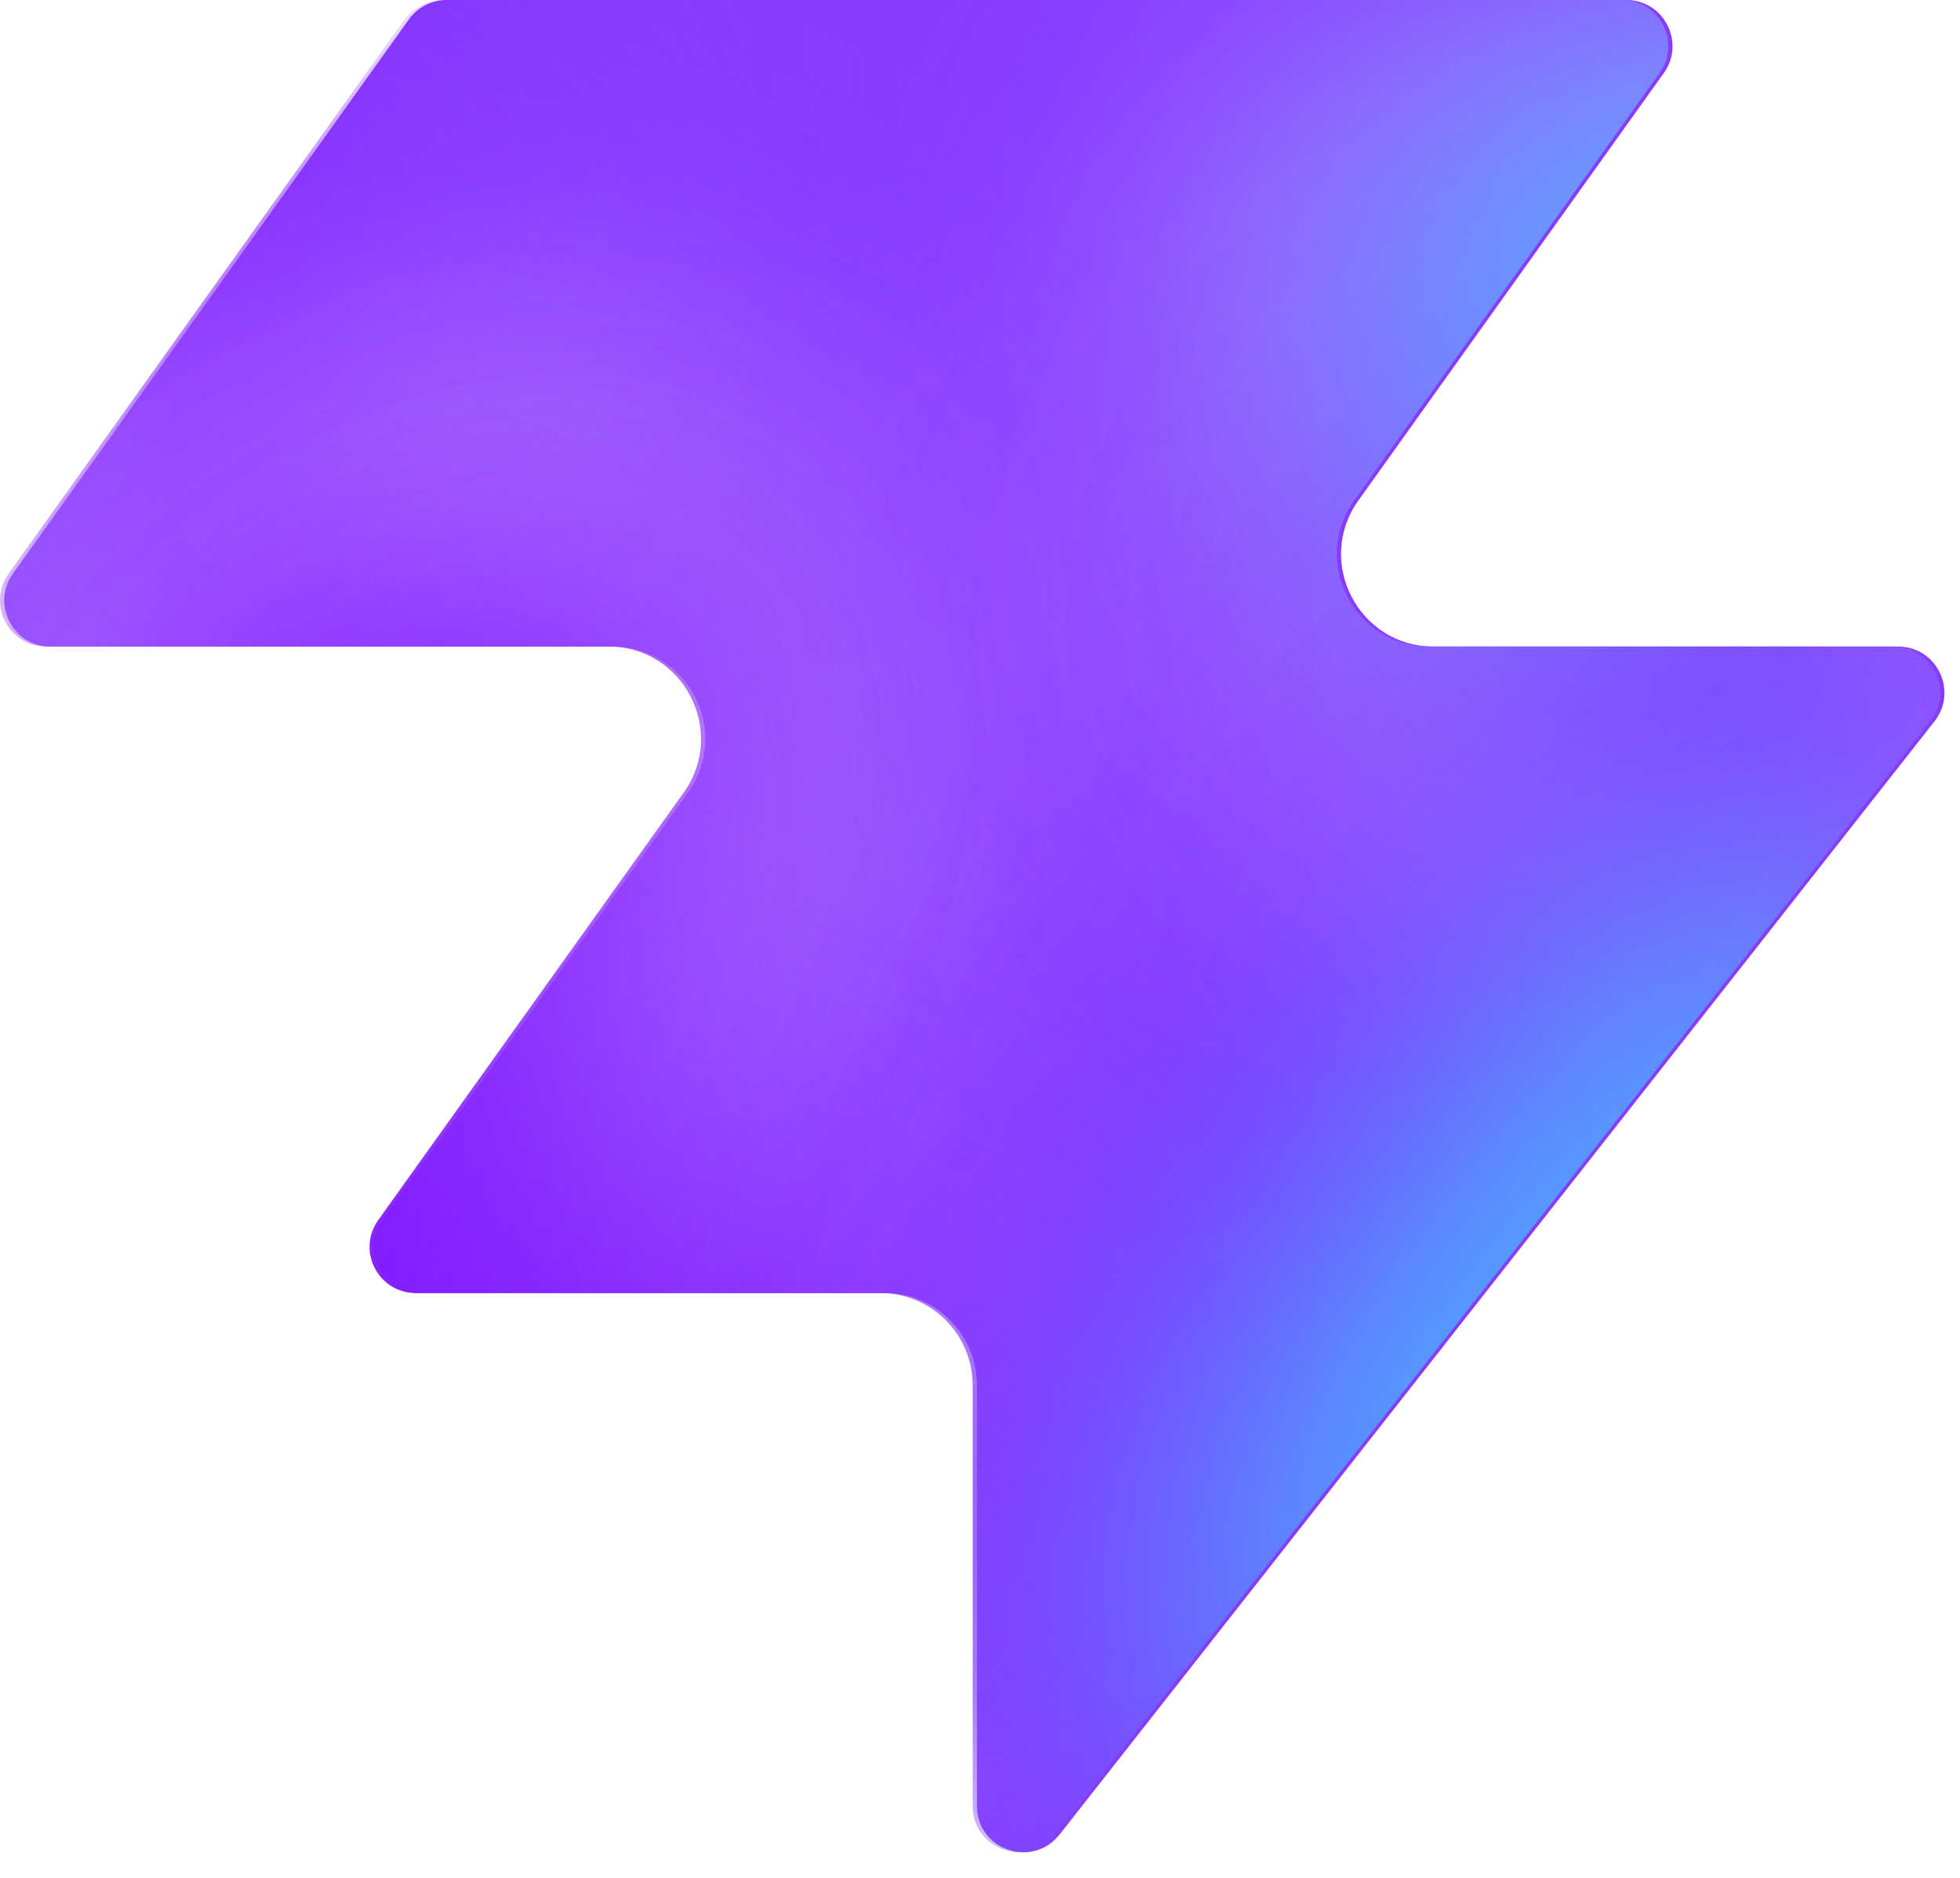
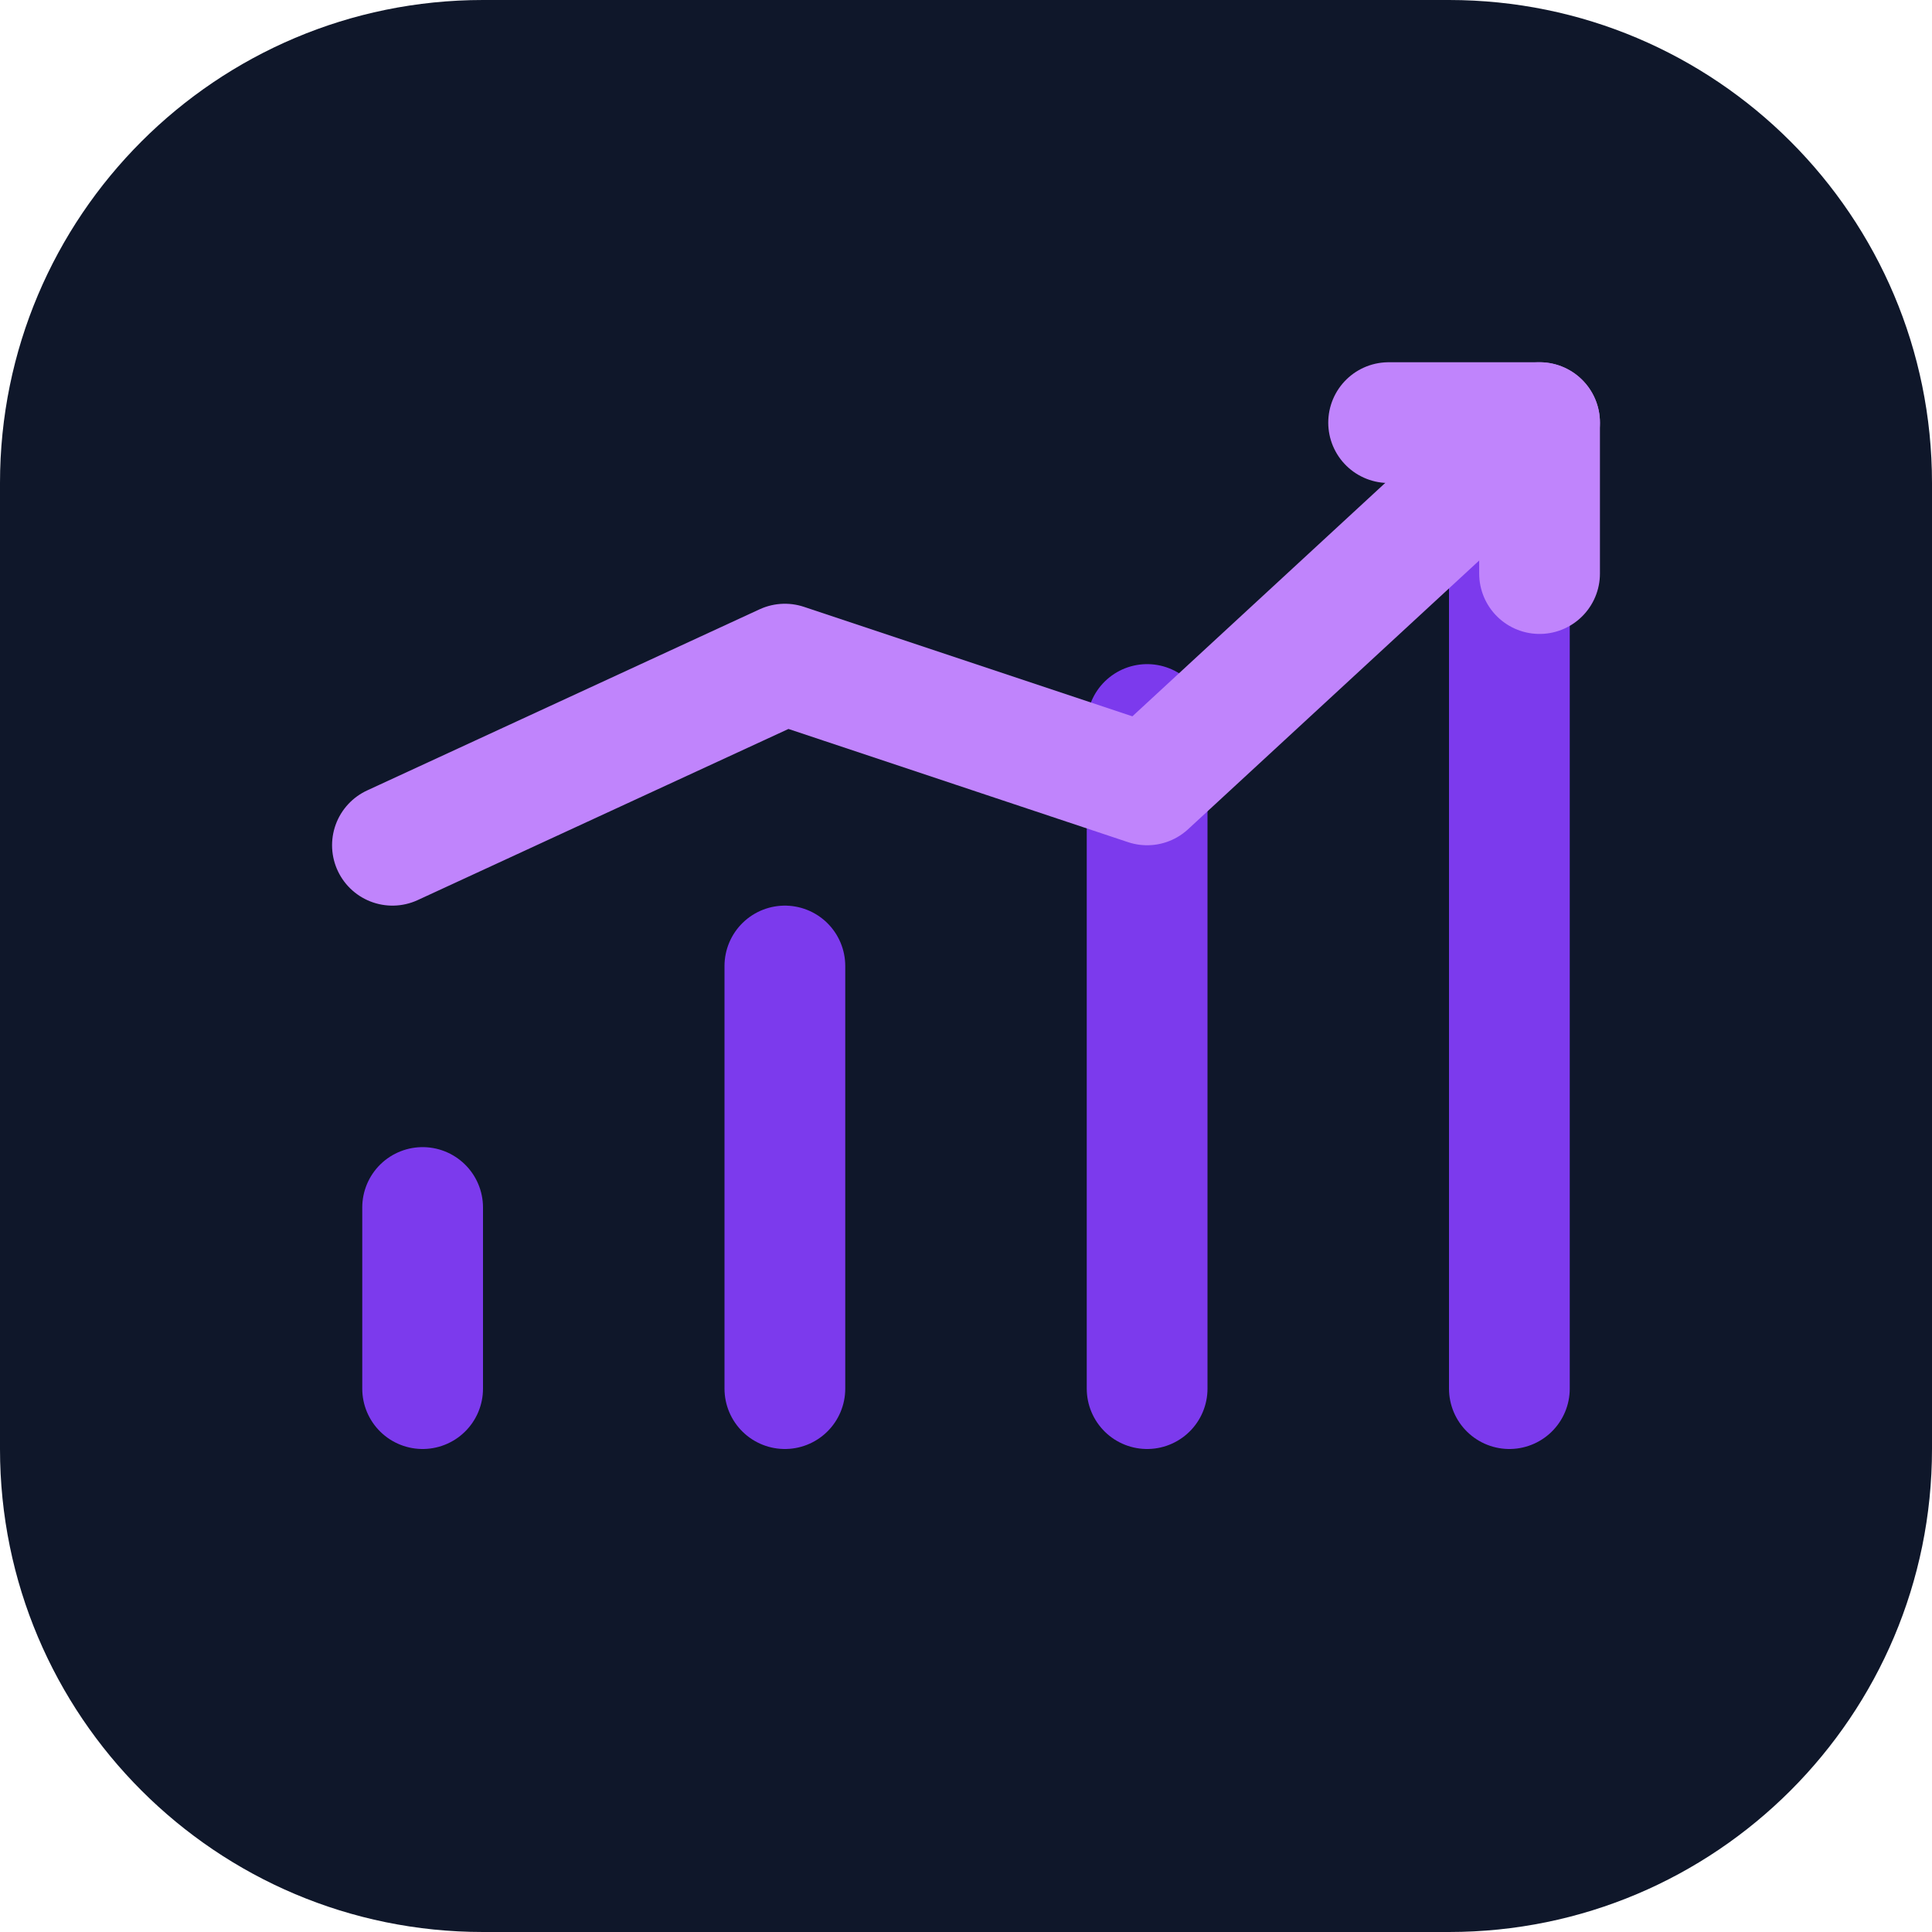
- <svg xmlns="http://www.w3.org/2000/svg" width="48" height="46" fill="none" viewBox="0 0 48 46">
-   <path fill="#863bff" d="M25.946 44.938c-.664.845-2.021.375-2.021-.698V33.937a2.26 2.26 0 0 0-2.262-2.262H10.287c-.92 0-1.456-1.04-.92-1.788l7.48-10.471c1.07-1.497 0-3.578-1.842-3.578H1.237c-.92 0-1.456-1.04-.92-1.788L10.013.474c.214-.297.556-.474.92-.474h28.894c.92 0 1.456 1.04.92 1.788l-7.48 10.471c-1.07 1.498 0 3.579 1.842 3.579h11.377c.943 0 1.473 1.088.89 1.83L25.947 44.94z" style="fill:#863bff;fill:color(display-p3 .525 .23 1);fill-opacity:1" />
-   <mask id="a" width="48" height="46" x="0" y="0" maskUnits="userSpaceOnUse" style="mask-type:alpha">
-     <path fill="#000" d="M25.842 44.938c-.664.844-2.021.375-2.021-.698V33.937a2.26 2.26 0 0 0-2.262-2.262H10.183c-.92 0-1.456-1.04-.92-1.788l7.48-10.471c1.07-1.498 0-3.579-1.842-3.579H1.133c-.92 0-1.456-1.04-.92-1.787L9.91.473c.214-.297.556-.474.92-.474h28.894c.92 0 1.456 1.04.92 1.788l-7.48 10.471c-1.07 1.498 0 3.578 1.842 3.578h11.377c.943 0 1.473 1.088.89 1.832L25.843 44.94z" style="fill:#000;fill-opacity:1" />
-   </mask>
-   <g mask="url(#a)">
-     <g filter="url(#b)">
-       <ellipse cx="5.508" cy="14.704" fill="#ede6ff" rx="5.508" ry="14.704" style="fill:#ede6ff;fill:color(display-p3 .927 .903 1);fill-opacity:1" transform="matrix(.00324 1 1 -.00324 -4.47 31.516)" />
-     </g>
-     <g filter="url(#c)">
-       <ellipse cx="10.399" cy="29.851" fill="#ede6ff" rx="10.399" ry="29.851" style="fill:#ede6ff;fill:color(display-p3 .927 .903 1);fill-opacity:1" transform="matrix(.00324 1 1 -.00324 -39.328 7.883)" />
-     </g>
-     <g filter="url(#d)">
-       <ellipse cx="5.508" cy="30.487" fill="#7e14ff" rx="5.508" ry="30.487" style="fill:#7e14ff;fill:color(display-p3 .492 .077 1);fill-opacity:1" transform="rotate(89.814 -25.913 -14.639)scale(1 -1)" />
-     </g>
-     <g filter="url(#e)">
-       <ellipse cx="5.508" cy="30.599" fill="#7e14ff" rx="5.508" ry="30.599" style="fill:#7e14ff;fill:color(display-p3 .492 .077 1);fill-opacity:1" transform="rotate(89.814 -32.644 -3.334)scale(1 -1)" />
-     </g>
-     <g filter="url(#f)">
-       <ellipse cx="5.508" cy="30.599" fill="#7e14ff" rx="5.508" ry="30.599" style="fill:#7e14ff;fill:color(display-p3 .492 .077 1);fill-opacity:1" transform="matrix(.00324 1 1 -.00324 -34.34 30.47)" />
-     </g>
-     <g filter="url(#g)">
-       <ellipse cx="14.072" cy="22.078" fill="#ede6ff" rx="14.072" ry="22.078" style="fill:#ede6ff;fill:color(display-p3 .927 .903 1);fill-opacity:1" transform="rotate(93.35 24.506 48.493)scale(-1 1)" />
-     </g>
-     <g filter="url(#h)">
-       <ellipse cx="3.47" cy="21.501" fill="#7e14ff" rx="3.47" ry="21.501" style="fill:#7e14ff;fill:color(display-p3 .492 .077 1);fill-opacity:1" transform="rotate(89.009 28.708 47.59)scale(-1 1)" />
-     </g>
-     <g filter="url(#i)">
-       <ellipse cx="3.47" cy="21.501" fill="#7e14ff" rx="3.47" ry="21.501" style="fill:#7e14ff;fill:color(display-p3 .492 .077 1);fill-opacity:1" transform="rotate(89.009 28.708 47.59)scale(-1 1)" />
-     </g>
-     <g filter="url(#j)">
-       <ellipse cx=".387" cy="8.972" fill="#7e14ff" rx="4.407" ry="29.108" style="fill:#7e14ff;fill:color(display-p3 .492 .077 1);fill-opacity:1" transform="rotate(39.51 .387 8.972)" />
-     </g>
-     <g filter="url(#k)">
-       <ellipse cx="47.523" cy="-6.092" fill="#7e14ff" rx="4.407" ry="29.108" style="fill:#7e14ff;fill:color(display-p3 .492 .077 1);fill-opacity:1" transform="rotate(37.892 47.523 -6.092)" />
-     </g>
-     <g filter="url(#l)">
-       <ellipse cx="41.412" cy="6.333" fill="#47bfff" rx="5.971" ry="9.665" style="fill:#47bfff;fill:color(display-p3 .28 .748 1);fill-opacity:1" transform="rotate(37.892 41.412 6.333)" />
-     </g>
-     <g filter="url(#m)">
-       <ellipse cx="-1.879" cy="38.332" fill="#7e14ff" rx="4.407" ry="29.108" style="fill:#7e14ff;fill:color(display-p3 .492 .077 1);fill-opacity:1" transform="rotate(37.892 -1.88 38.332)" />
-     </g>
-     <g filter="url(#n)">
-       <ellipse cx="-1.879" cy="38.332" fill="#7e14ff" rx="4.407" ry="29.108" style="fill:#7e14ff;fill:color(display-p3 .492 .077 1);fill-opacity:1" transform="rotate(37.892 -1.88 38.332)" />
-     </g>
-     <g filter="url(#o)">
-       <ellipse cx="35.651" cy="29.907" fill="#7e14ff" rx="4.407" ry="29.108" style="fill:#7e14ff;fill:color(display-p3 .492 .077 1);fill-opacity:1" transform="rotate(37.892 35.651 29.907)" />
-     </g>
-     <g filter="url(#p)">
-       <ellipse cx="38.418" cy="32.4" fill="#47bfff" rx="5.971" ry="15.297" style="fill:#47bfff;fill:color(display-p3 .28 .748 1);fill-opacity:1" transform="rotate(37.892 38.418 32.4)" />
-     </g>
-   </g>
-   <defs>
-     <filter id="b" width="60.045" height="41.654" x="-19.77" y="16.149" color-interpolation-filters="sRGB" filterUnits="userSpaceOnUse">
-       <feFlood flood-opacity="0" result="BackgroundImageFix" />
-       <feBlend in="SourceGraphic" in2="BackgroundImageFix" result="shape" />
-       <feGaussianBlur result="effect1_foregroundBlur_2002_17158" stdDeviation="7.659" />
-     </filter>
-     <filter id="c" width="90.34" height="51.437" x="-54.613" y="-7.533" color-interpolation-filters="sRGB" filterUnits="userSpaceOnUse">
-       <feFlood flood-opacity="0" result="BackgroundImageFix" />
-       <feBlend in="SourceGraphic" in2="BackgroundImageFix" result="shape" />
-       <feGaussianBlur result="effect1_foregroundBlur_2002_17158" stdDeviation="7.659" />
-     </filter>
-     <filter id="d" width="79.355" height="29.4" x="-49.64" y="2.03" color-interpolation-filters="sRGB" filterUnits="userSpaceOnUse">
-       <feFlood flood-opacity="0" result="BackgroundImageFix" />
-       <feBlend in="SourceGraphic" in2="BackgroundImageFix" result="shape" />
-       <feGaussianBlur result="effect1_foregroundBlur_2002_17158" stdDeviation="4.596" />
-     </filter>
-     <filter id="e" width="79.579" height="29.4" x="-45.045" y="20.029" color-interpolation-filters="sRGB" filterUnits="userSpaceOnUse">
-       <feFlood flood-opacity="0" result="BackgroundImageFix" />
-       <feBlend in="SourceGraphic" in2="BackgroundImageFix" result="shape" />
-       <feGaussianBlur result="effect1_foregroundBlur_2002_17158" stdDeviation="4.596" />
-     </filter>
-     <filter id="f" width="79.579" height="29.4" x="-43.513" y="21.178" color-interpolation-filters="sRGB" filterUnits="userSpaceOnUse">
-       <feFlood flood-opacity="0" result="BackgroundImageFix" />
-       <feBlend in="SourceGraphic" in2="BackgroundImageFix" result="shape" />
-       <feGaussianBlur result="effect1_foregroundBlur_2002_17158" stdDeviation="4.596" />
-     </filter>
-     <filter id="g" width="74.749" height="58.852" x="15.756" y="-17.901" color-interpolation-filters="sRGB" filterUnits="userSpaceOnUse">
-       <feFlood flood-opacity="0" result="BackgroundImageFix" />
-       <feBlend in="SourceGraphic" in2="BackgroundImageFix" result="shape" />
-       <feGaussianBlur result="effect1_foregroundBlur_2002_17158" stdDeviation="7.659" />
-     </filter>
-     <filter id="h" width="61.377" height="25.362" x="23.548" y="2.284" color-interpolation-filters="sRGB" filterUnits="userSpaceOnUse">
-       <feFlood flood-opacity="0" result="BackgroundImageFix" />
-       <feBlend in="SourceGraphic" in2="BackgroundImageFix" result="shape" />
-       <feGaussianBlur result="effect1_foregroundBlur_2002_17158" stdDeviation="4.596" />
-     </filter>
-     <filter id="i" width="61.377" height="25.362" x="23.548" y="2.284" color-interpolation-filters="sRGB" filterUnits="userSpaceOnUse">
-       <feFlood flood-opacity="0" result="BackgroundImageFix" />
-       <feBlend in="SourceGraphic" in2="BackgroundImageFix" result="shape" />
-       <feGaussianBlur result="effect1_foregroundBlur_2002_17158" stdDeviation="4.596" />
-     </filter>
-     <filter id="j" width="56.045" height="63.649" x="-27.636" y="-22.853" color-interpolation-filters="sRGB" filterUnits="userSpaceOnUse">
-       <feFlood flood-opacity="0" result="BackgroundImageFix" />
-       <feBlend in="SourceGraphic" in2="BackgroundImageFix" result="shape" />
-       <feGaussianBlur result="effect1_foregroundBlur_2002_17158" stdDeviation="4.596" />
-     </filter>
-     <filter id="k" width="54.814" height="64.646" x="20.116" y="-38.415" color-interpolation-filters="sRGB" filterUnits="userSpaceOnUse">
-       <feFlood flood-opacity="0" result="BackgroundImageFix" />
-       <feBlend in="SourceGraphic" in2="BackgroundImageFix" result="shape" />
-       <feGaussianBlur result="effect1_foregroundBlur_2002_17158" stdDeviation="4.596" />
-     </filter>
-     <filter id="l" width="33.541" height="35.313" x="24.641" y="-11.323" color-interpolation-filters="sRGB" filterUnits="userSpaceOnUse">
-       <feFlood flood-opacity="0" result="BackgroundImageFix" />
-       <feBlend in="SourceGraphic" in2="BackgroundImageFix" result="shape" />
-       <feGaussianBlur result="effect1_foregroundBlur_2002_17158" stdDeviation="4.596" />
-     </filter>
-     <filter id="m" width="54.814" height="64.646" x="-29.286" y="6.009" color-interpolation-filters="sRGB" filterUnits="userSpaceOnUse">
-       <feFlood flood-opacity="0" result="BackgroundImageFix" />
-       <feBlend in="SourceGraphic" in2="BackgroundImageFix" result="shape" />
-       <feGaussianBlur result="effect1_foregroundBlur_2002_17158" stdDeviation="4.596" />
-     </filter>
-     <filter id="n" width="54.814" height="64.646" x="-29.286" y="6.009" color-interpolation-filters="sRGB" filterUnits="userSpaceOnUse">
-       <feFlood flood-opacity="0" result="BackgroundImageFix" />
-       <feBlend in="SourceGraphic" in2="BackgroundImageFix" result="shape" />
-       <feGaussianBlur result="effect1_foregroundBlur_2002_17158" stdDeviation="4.596" />
-     </filter>
-     <filter id="o" width="54.814" height="64.646" x="8.244" y="-2.416" color-interpolation-filters="sRGB" filterUnits="userSpaceOnUse">
-       <feFlood flood-opacity="0" result="BackgroundImageFix" />
-       <feBlend in="SourceGraphic" in2="BackgroundImageFix" result="shape" />
-       <feGaussianBlur result="effect1_foregroundBlur_2002_17158" stdDeviation="4.596" />
-     </filter>
-     <filter id="p" width="39.409" height="43.623" x="18.713" y="10.588" color-interpolation-filters="sRGB" filterUnits="userSpaceOnUse">
-       <feFlood flood-opacity="0" result="BackgroundImageFix" />
-       <feBlend in="SourceGraphic" in2="BackgroundImageFix" result="shape" />
-       <feGaussianBlur result="effect1_foregroundBlur_2002_17158" stdDeviation="4.596" />
-     </filter>
-   </defs>
+ <svg xmlns="http://www.w3.org/2000/svg" width="64" height="64" viewBox="0 0 64 64" fill="none">
+   <rect width="64" height="64" rx="16" fill="#0f172a" />
+   <path d="M14 46V40" stroke="#7c3aed" stroke-width="4" stroke-linecap="round" />
+   <path d="M26 46V32" stroke="#7c3aed" stroke-width="4" stroke-linecap="round" />
+   <path d="M38 46V24" stroke="#7c3aed" stroke-width="4" stroke-linecap="round" />
+   <path d="M50 46V18" stroke="#7c3aed" stroke-width="4" stroke-linecap="round" />
+   <path d="M13 28L26 22L38 26L51 14" stroke="#c084fc" stroke-width="4" stroke-linecap="round" stroke-linejoin="round" />
+   <path d="M46 14H51V19" stroke="#c084fc" stroke-width="4" stroke-linecap="round" stroke-linejoin="round" />
</svg>
